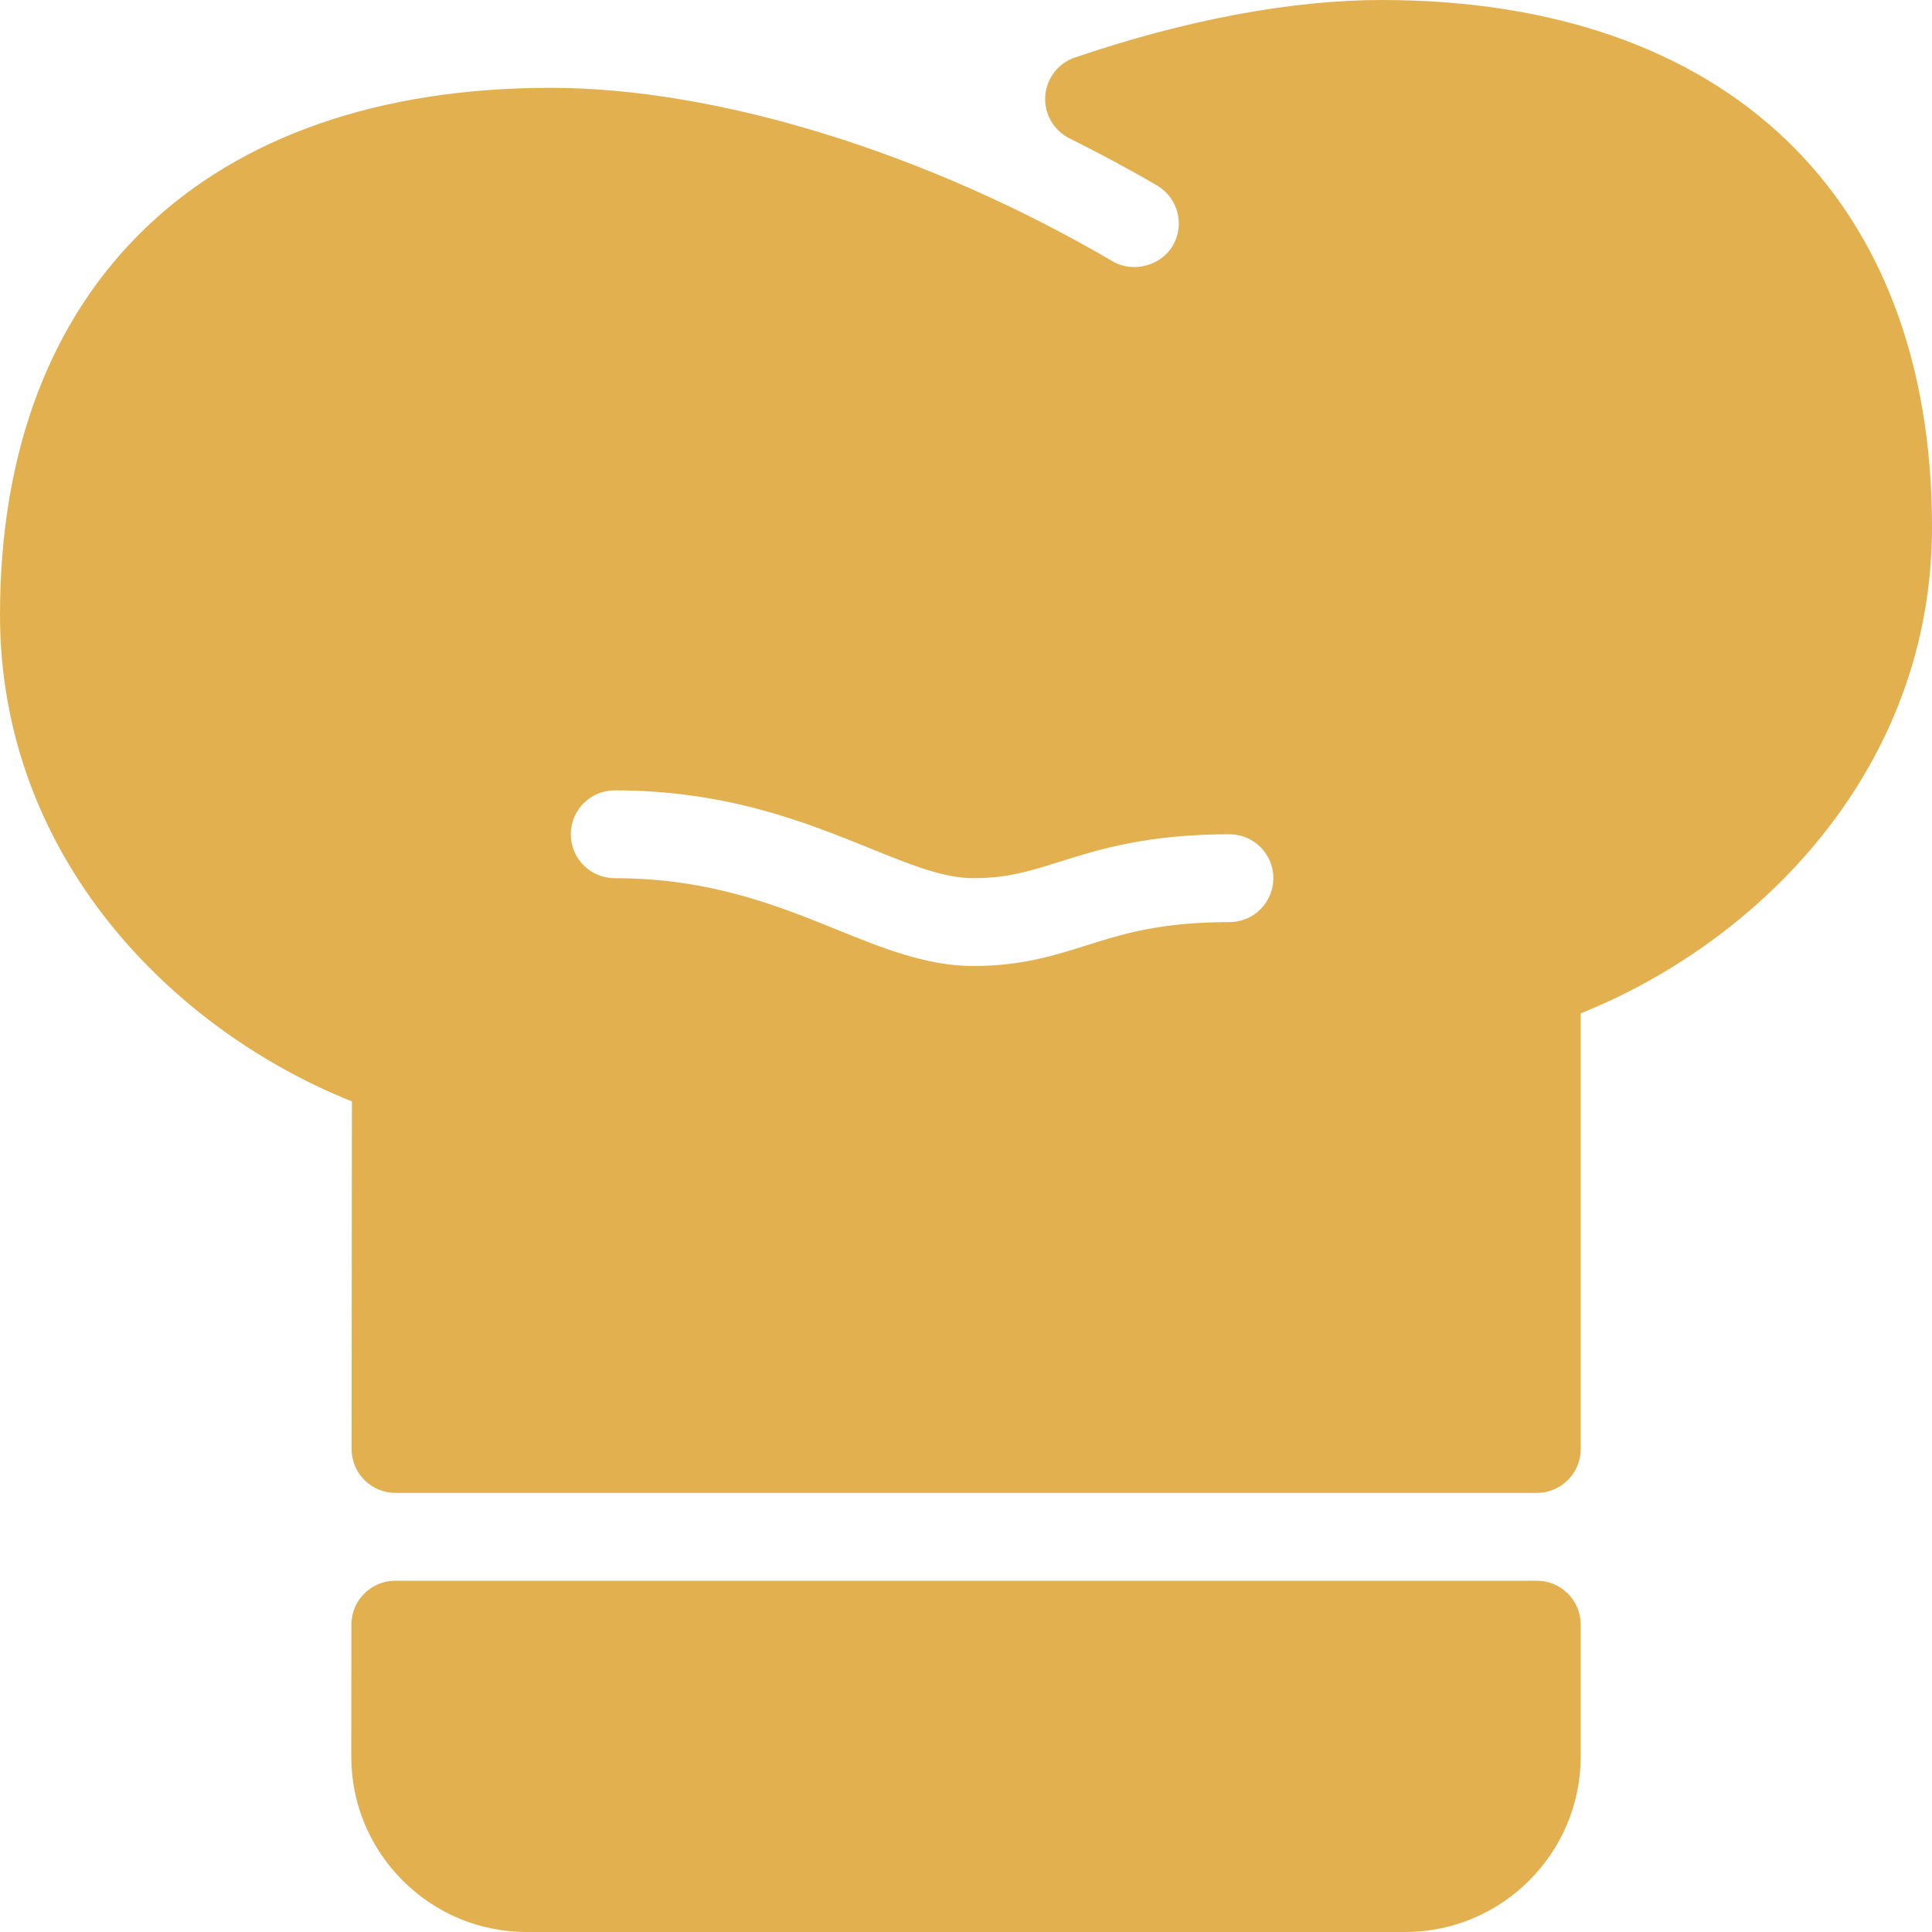
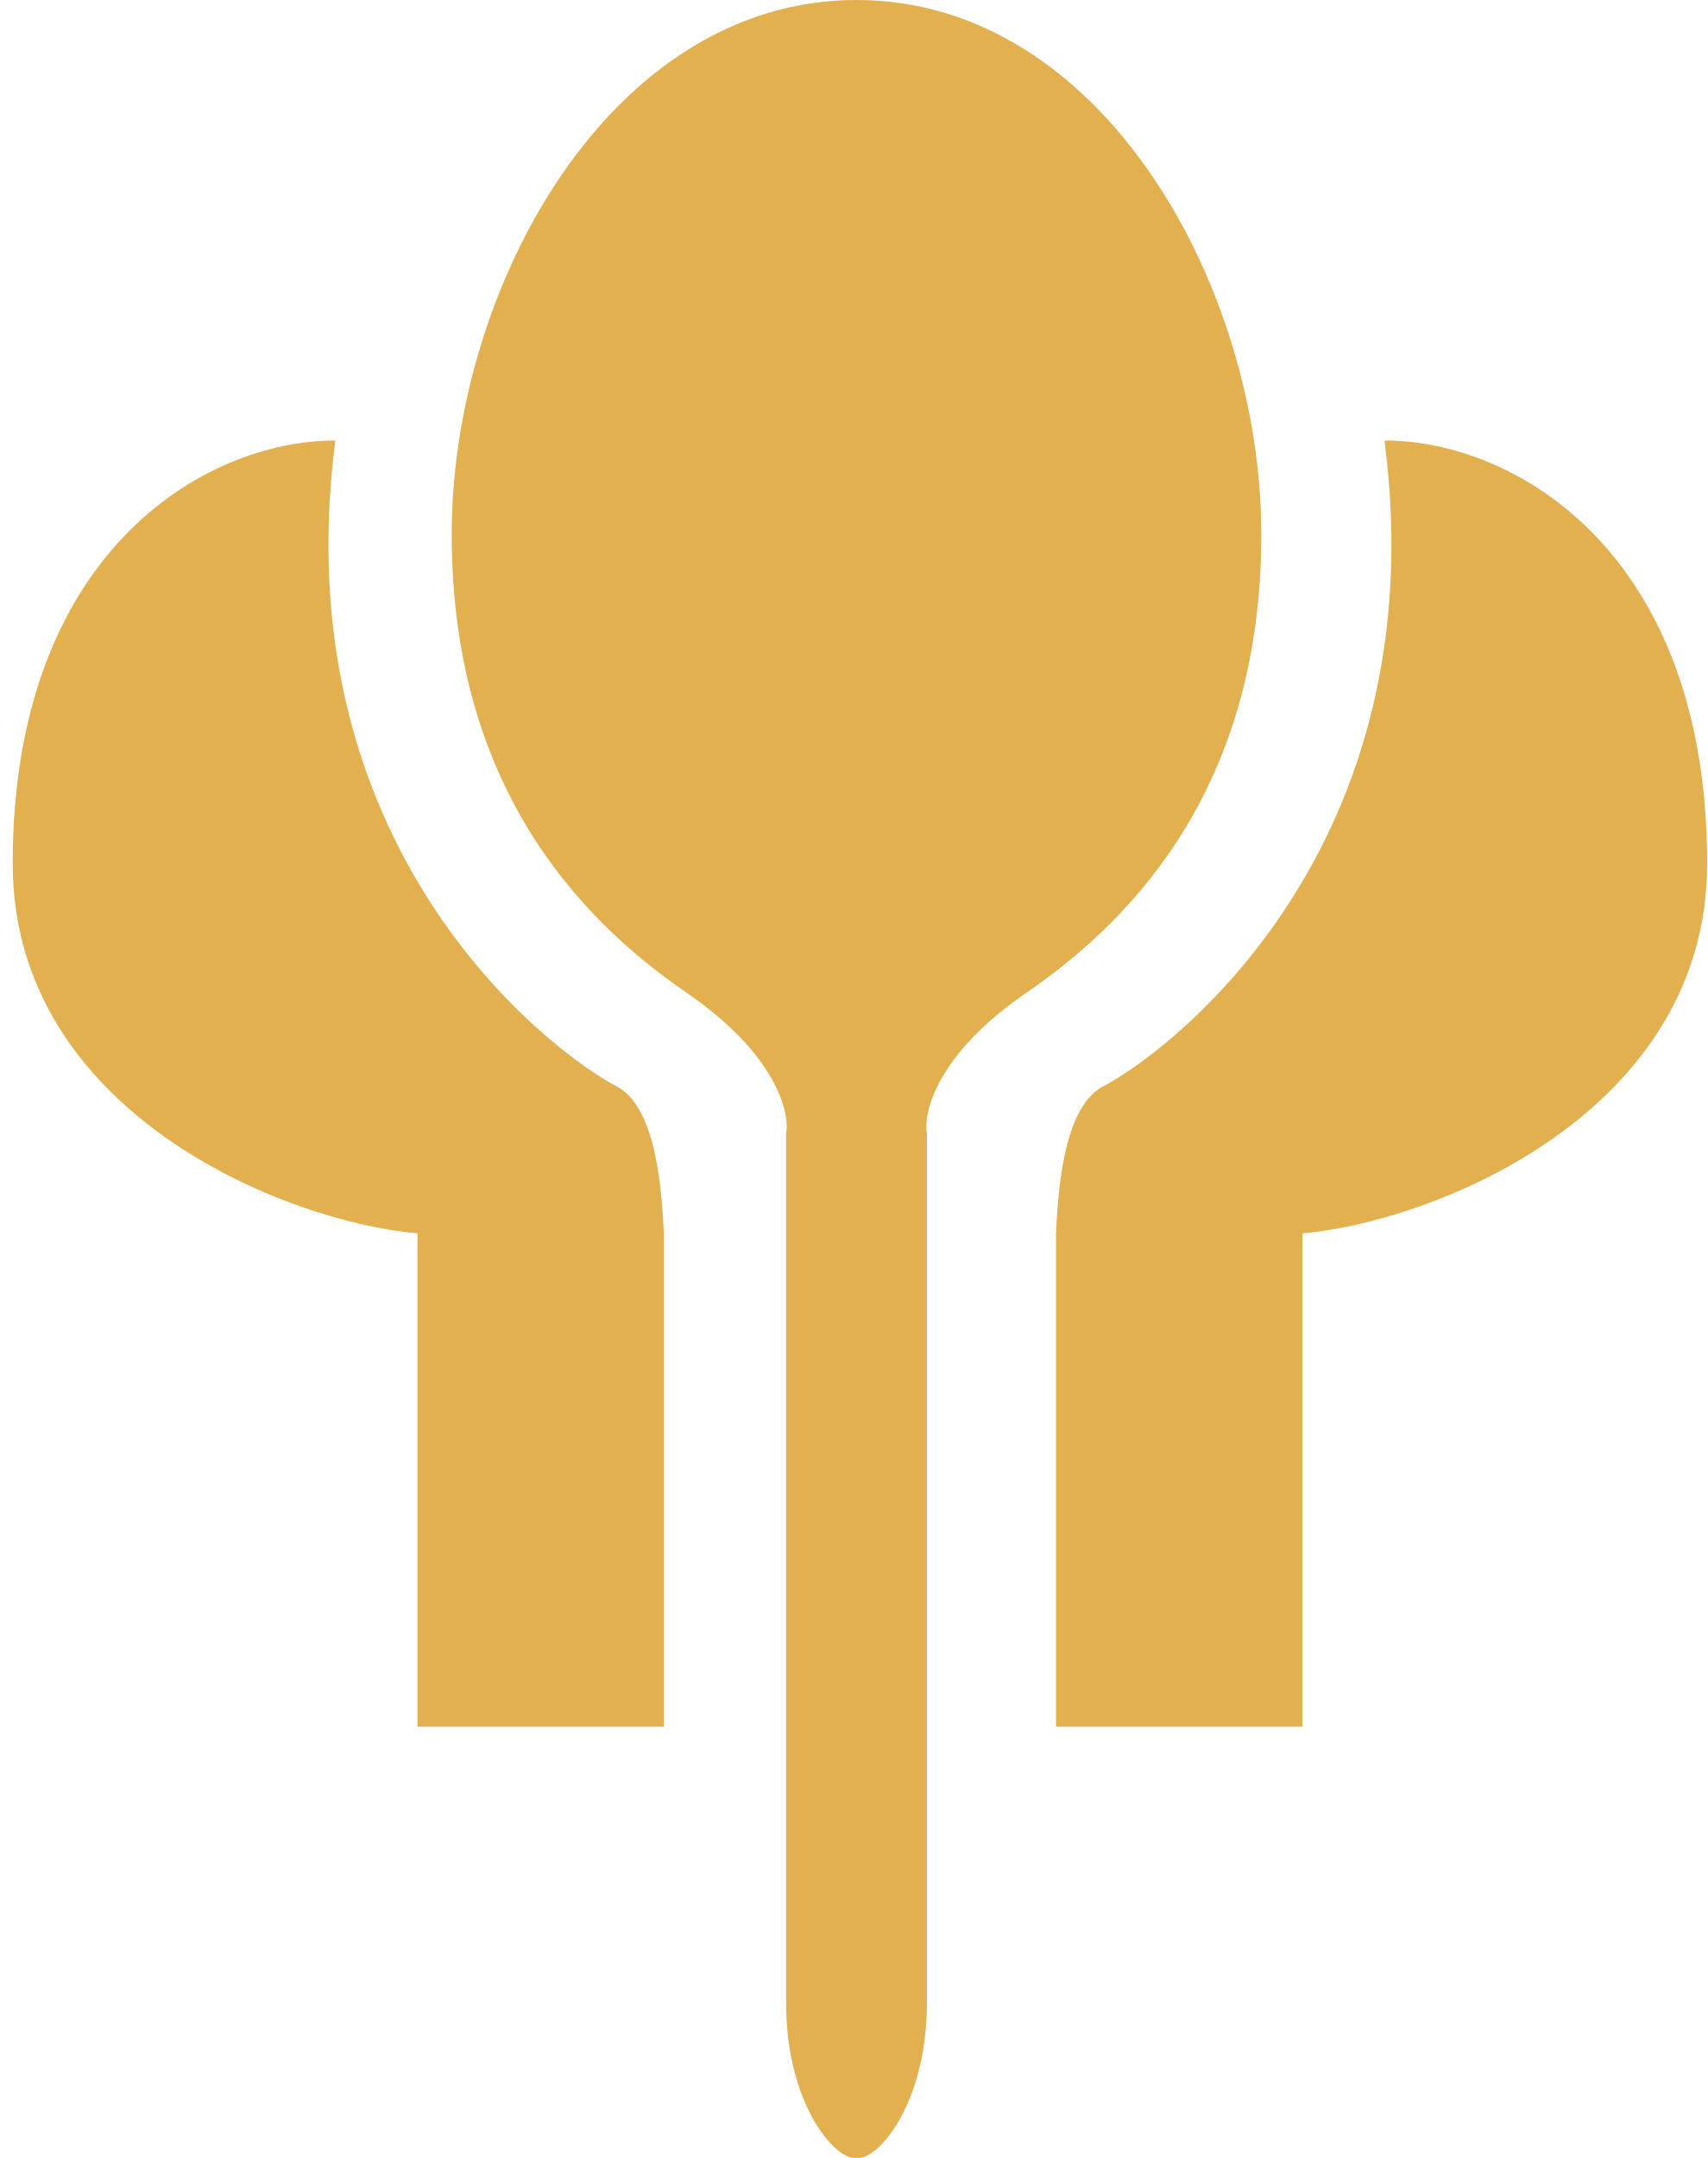
- <svg xmlns="http://www.w3.org/2000/svg" viewBox="0 0 469.333 469.333" fill="#e2b04f">
-   <path d="M373.333 384H96.031c-5.885 0-10.656 4.771-10.667 10.656l-.031 31.938c-.021 11.406 4.407 22.135 12.469 30.219 8.063 8.073 18.792 12.521 30.198 12.521h213.333c23.531 0 42.667-19.135 42.667-42.667v-32A10.66 10.66 0 00373.333 384zM335.594 0c-21.885 0-47.635 4.833-74.469 13.969a10.67 10.67 0 00-7.208 9.365 10.665 10.665 0 005.865 10.26c7.167 3.594 14.302 7.375 21.313 11.479 5.073 2.979 6.781 9.531 3.813 14.604-2.865 4.885-9.667 6.719-14.604 3.813-45.031-26.396-96.083-42.156-136.562-42.156C50 21.333 0 69.187 0 149.333c0 58.74 41.823 100.781 85.49 118.229l-.083 84.427c0 2.833 1.115 5.542 3.125 7.552 2 2 4.708 3.125 7.542 3.125h277.26a10.66 10.66 0 0010.667-10.667V246.167c43.583-17.479 85.333-59.51 85.333-118.167-.001-80.146-50.001-128-133.74-128zm-36.927 224c-16.792 0-25.917 2.875-34.74 5.656-7.813 2.469-15.885 5.01-27.479 5.01-11.333 0-21.927-4.292-33.146-8.833-14.479-5.854-30.896-12.5-53.969-12.5-5.896 0-10.667-4.771-10.667-10.667S143.437 192 149.333 192c27.219 0 46.49 7.802 61.969 14.063 10.042 4.063 17.969 7.271 25.146 7.271 8.302 0 13.938-1.771 21.062-4.021 9.396-2.958 21.073-6.646 41.156-6.646a10.66 10.66 0 0110.667 10.667A10.66 10.66 0 01298.667 224z" />
+ <svg xmlns="http://www.w3.org/2000/svg" viewBox="0 0 144 182" fill="#e2b04f">
+   <path d="M78.186 168.907c0 8.718-4.29 13.407-5.939 13.077-1.65.33-5.938-4.359-5.938-13.077V95.598c.33-1.816-.89-6.736-8.412-11.888-9.402-6.439-19.794-17.831-19.794-38.635S51.463 0 72.247 0s34.145 24.271 34.145 45.075c0 20.804-10.392 32.196-19.794 38.635-7.522 5.152-8.742 10.072-8.412 11.888v73.309z" />
+   <path d="M89.072 104.019v41.608h20.784v-41.608C121.072 103.028 144 93.815 144 72.813c0-26.252-16.208-35.663-27.216-35.663C121.237 71.327 99 88.5 93.031 91.636c-3.471 1.823-3.794 9.411-3.959 12.383zM56 104.019v41.608H35.217v-41.608C24 103.028 1.072 93.815 1.072 72.813c0-26.252 16.208-35.663 27.217-35.663C23.835 71.327 46.072 88.5 52.04 91.636c3.471 1.823 3.794 9.411 3.959 12.383z" />
</svg>
